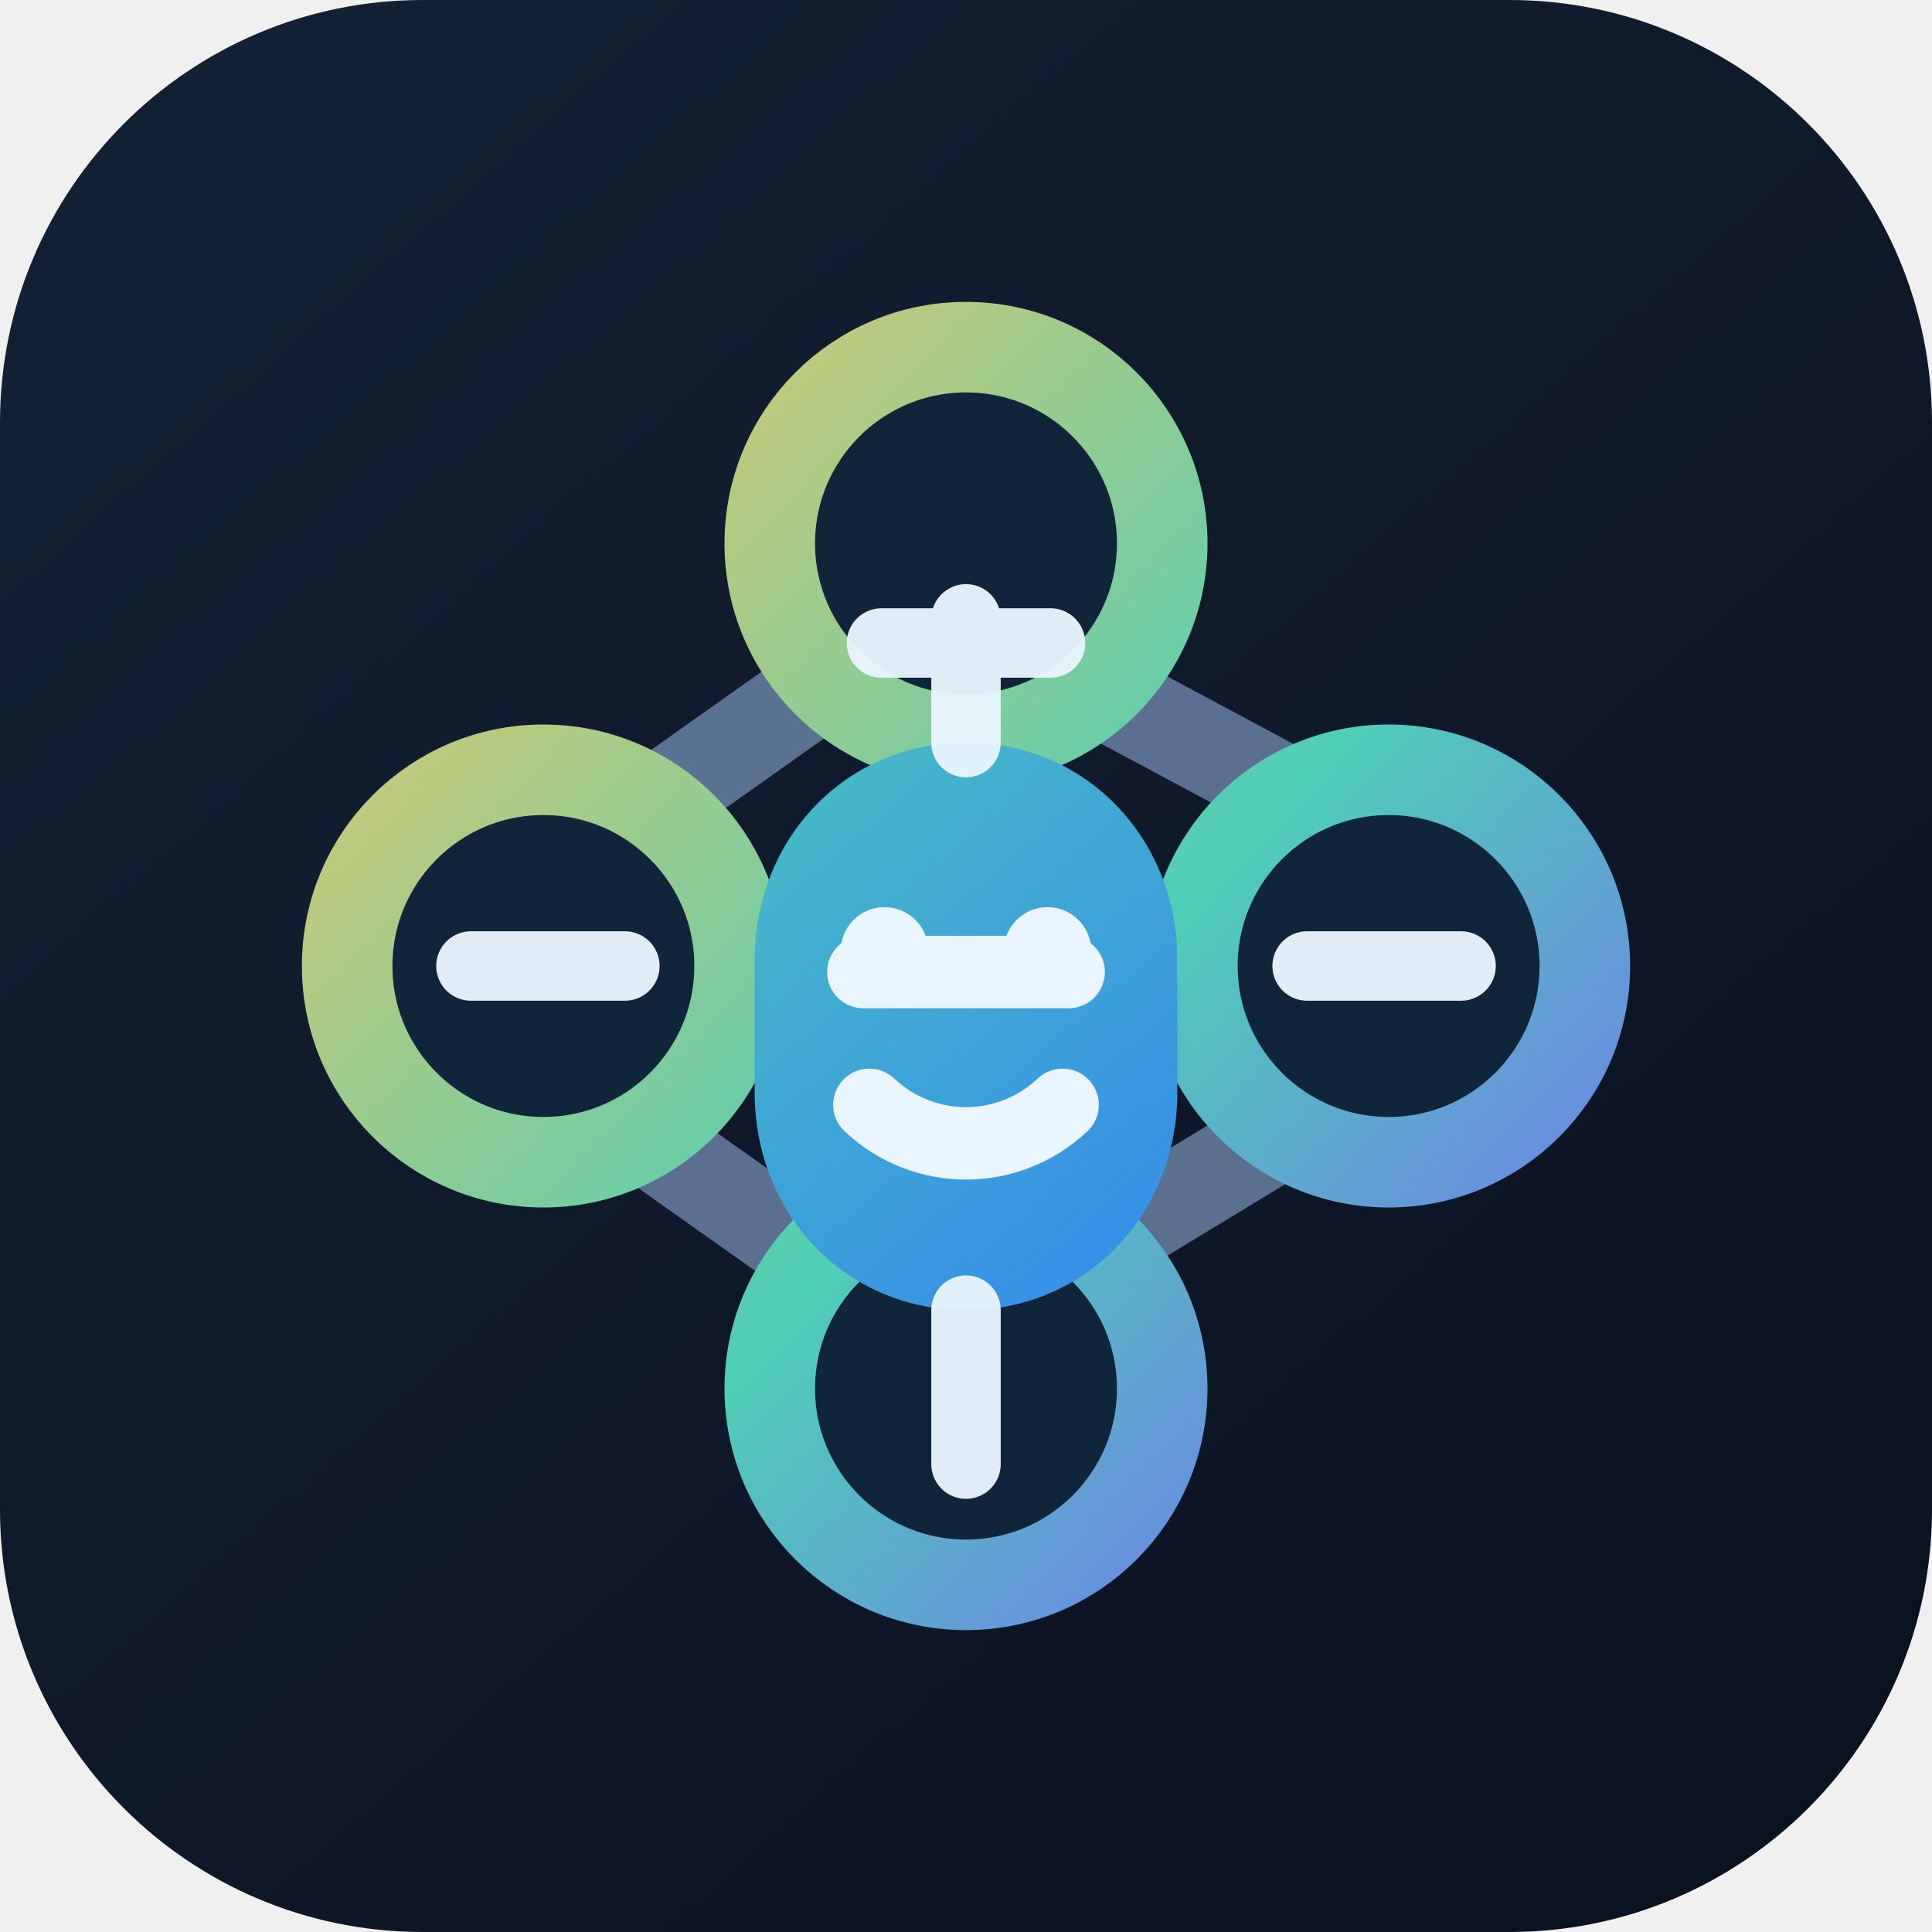
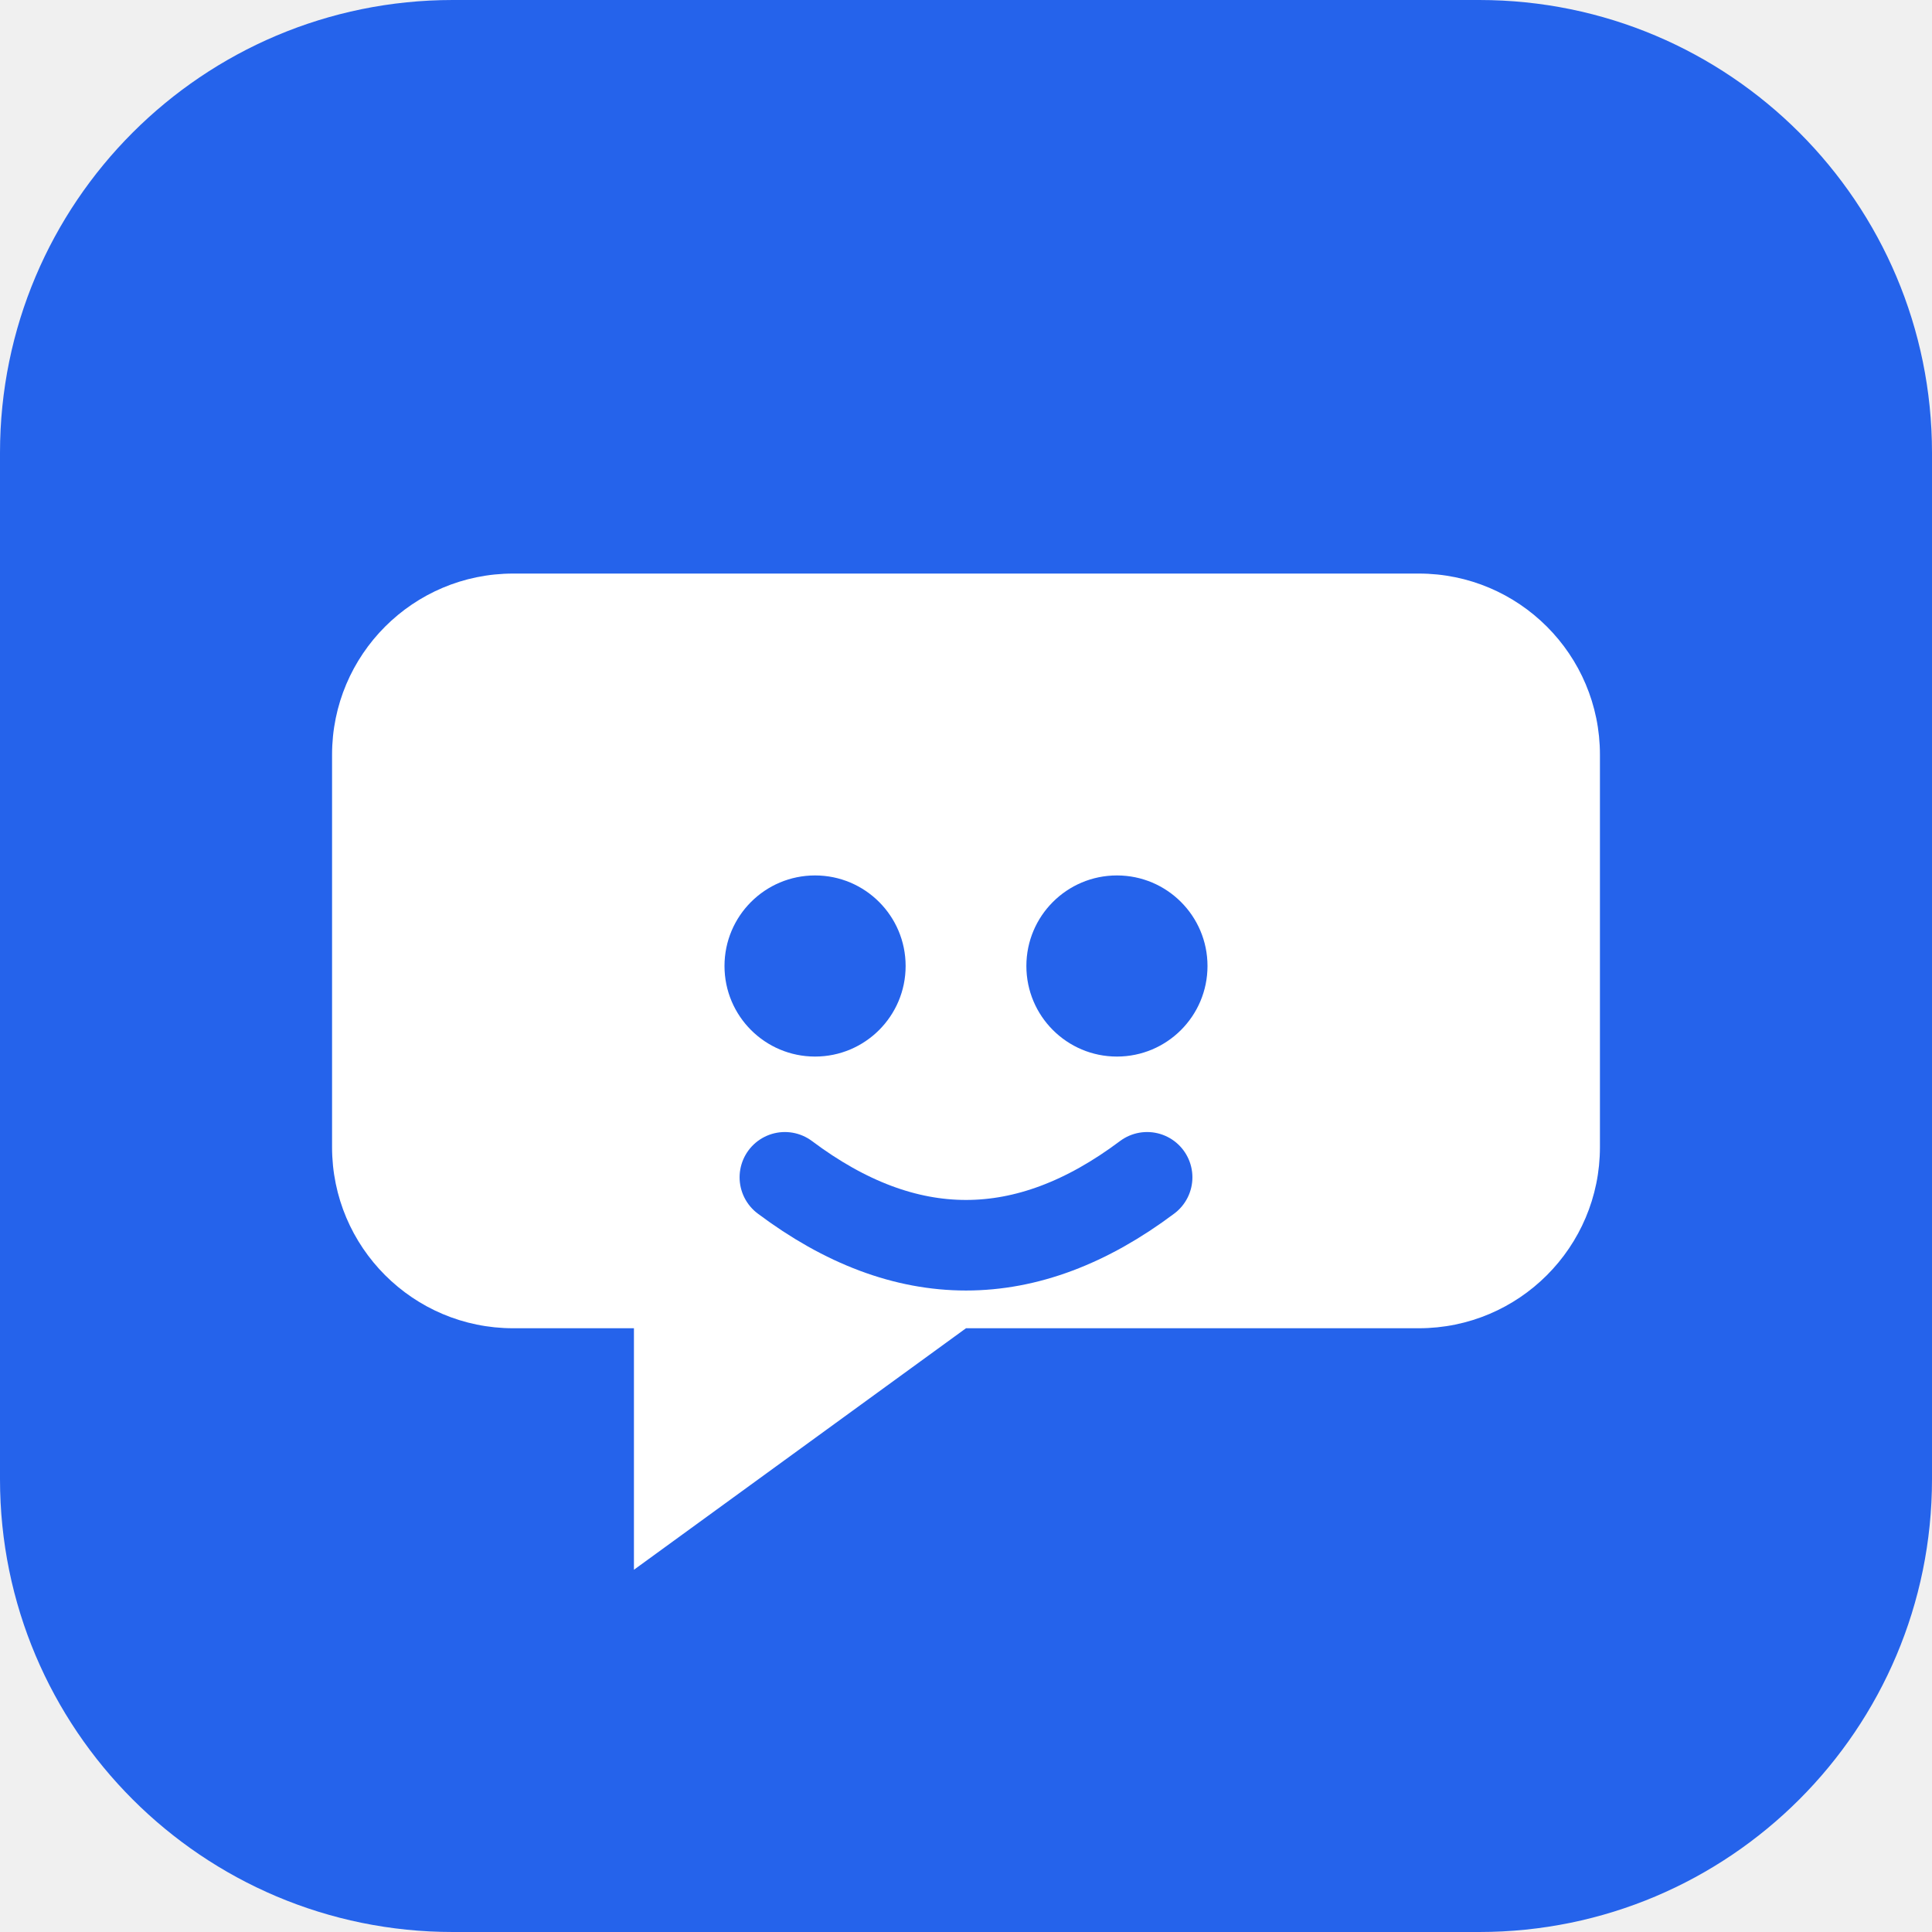
- <svg xmlns="http://www.w3.org/2000/svg" viewBox="0 0 64 64" role="img" aria-label="Onto Agent">
-   <defs>
-     <linearGradient id="bg" x1="10" y1="8" x2="54" y2="58" gradientUnits="userSpaceOnUse">
-       <stop offset="0" stop-color="#122033" />
-       <stop offset="1" stop-color="#0B1220" />
-     </linearGradient>
-     <linearGradient id="agent" x1="20" y1="18" x2="45" y2="47" gradientUnits="userSpaceOnUse">
-       <stop offset="0" stop-color="#4FCEB6" />
-       <stop offset="1" stop-color="#2F7CF6" />
-     </linearGradient>
-     <linearGradient id="node" x1="11" y1="12" x2="54" y2="53" gradientUnits="userSpaceOnUse">
-       <stop offset="0" stop-color="#F6C85F" />
-       <stop offset="0.55" stop-color="#4FCEB6" />
-       <stop offset="1" stop-color="#7C5CFF" />
-     </linearGradient>
-   </defs>
-   <rect width="64" height="64" rx="14" fill="url(#bg)" />
-   <path d="M19 28.5 31 20l14 7.5M19 36l12 8.5L45 36M18.5 32.5h27" fill="none" stroke="#7892B7" stroke-width="3" stroke-linecap="round" stroke-linejoin="round" opacity="0.72" />
-   <circle cx="18" cy="32" r="6.5" fill="#10243A" stroke="url(#node)" stroke-width="3" />
-   <circle cx="32" cy="18" r="6.5" fill="#10243A" stroke="url(#node)" stroke-width="3" />
-   <circle cx="46" cy="32" r="6.5" fill="#10243A" stroke="url(#node)" stroke-width="3" />
-   <circle cx="32" cy="46" r="6.5" fill="#10243A" stroke="url(#node)" stroke-width="3" />
-   <path d="M25 31.8c0-4 3-7.2 7-7.2s7 3.2 7 7.2v4.4c0 4-3 7.2-7 7.2s-7-3.2-7-7.2v-4.4Z" fill="url(#agent)" />
-   <path d="M28.6 32.2h6.8M28.8 36.6c1.8 1.7 4.6 1.7 6.4 0" fill="none" stroke="#EAF6FF" stroke-width="2.4" stroke-linecap="round" />
-   <circle cx="29.3" cy="31.5" r="1.45" fill="#EAF6FF" />
-   <circle cx="34.7" cy="31.5" r="1.45" fill="#EAF6FF" />
-   <path d="M32 24.6v-4.1M29.2 21.3h5.6M20.7 32h-5.1M48.4 32h-5.1M32 43.4v5.1" fill="none" stroke="#EAF6FF" stroke-width="2.3" stroke-linecap="round" opacity="0.95" />
+ <svg xmlns="http://www.w3.org/2000/svg" viewBox="0 0 64 64" role="img" aria-label="Agent Chat">
+   <rect width="64" height="64" rx="15" fill="#2563EB" />
+   <path d="M17 19h30a6 6 0 0 1 6 6v13a6 6 0 0 1-6 6H32l-11 8v-8h-4a6 6 0 0 1-6-6V25a6 6 0 0 1 6-6Z" fill="#FFFFFF" />
+   <circle cx="27" cy="32" r="3" fill="#2563EB" />
+   <circle cx="37" cy="32" r="3" fill="#2563EB" />
+   <path d="M26 39c4 3 8 3 12 0" fill="none" stroke="#2563EB" stroke-width="3" stroke-linecap="round" />
</svg>
